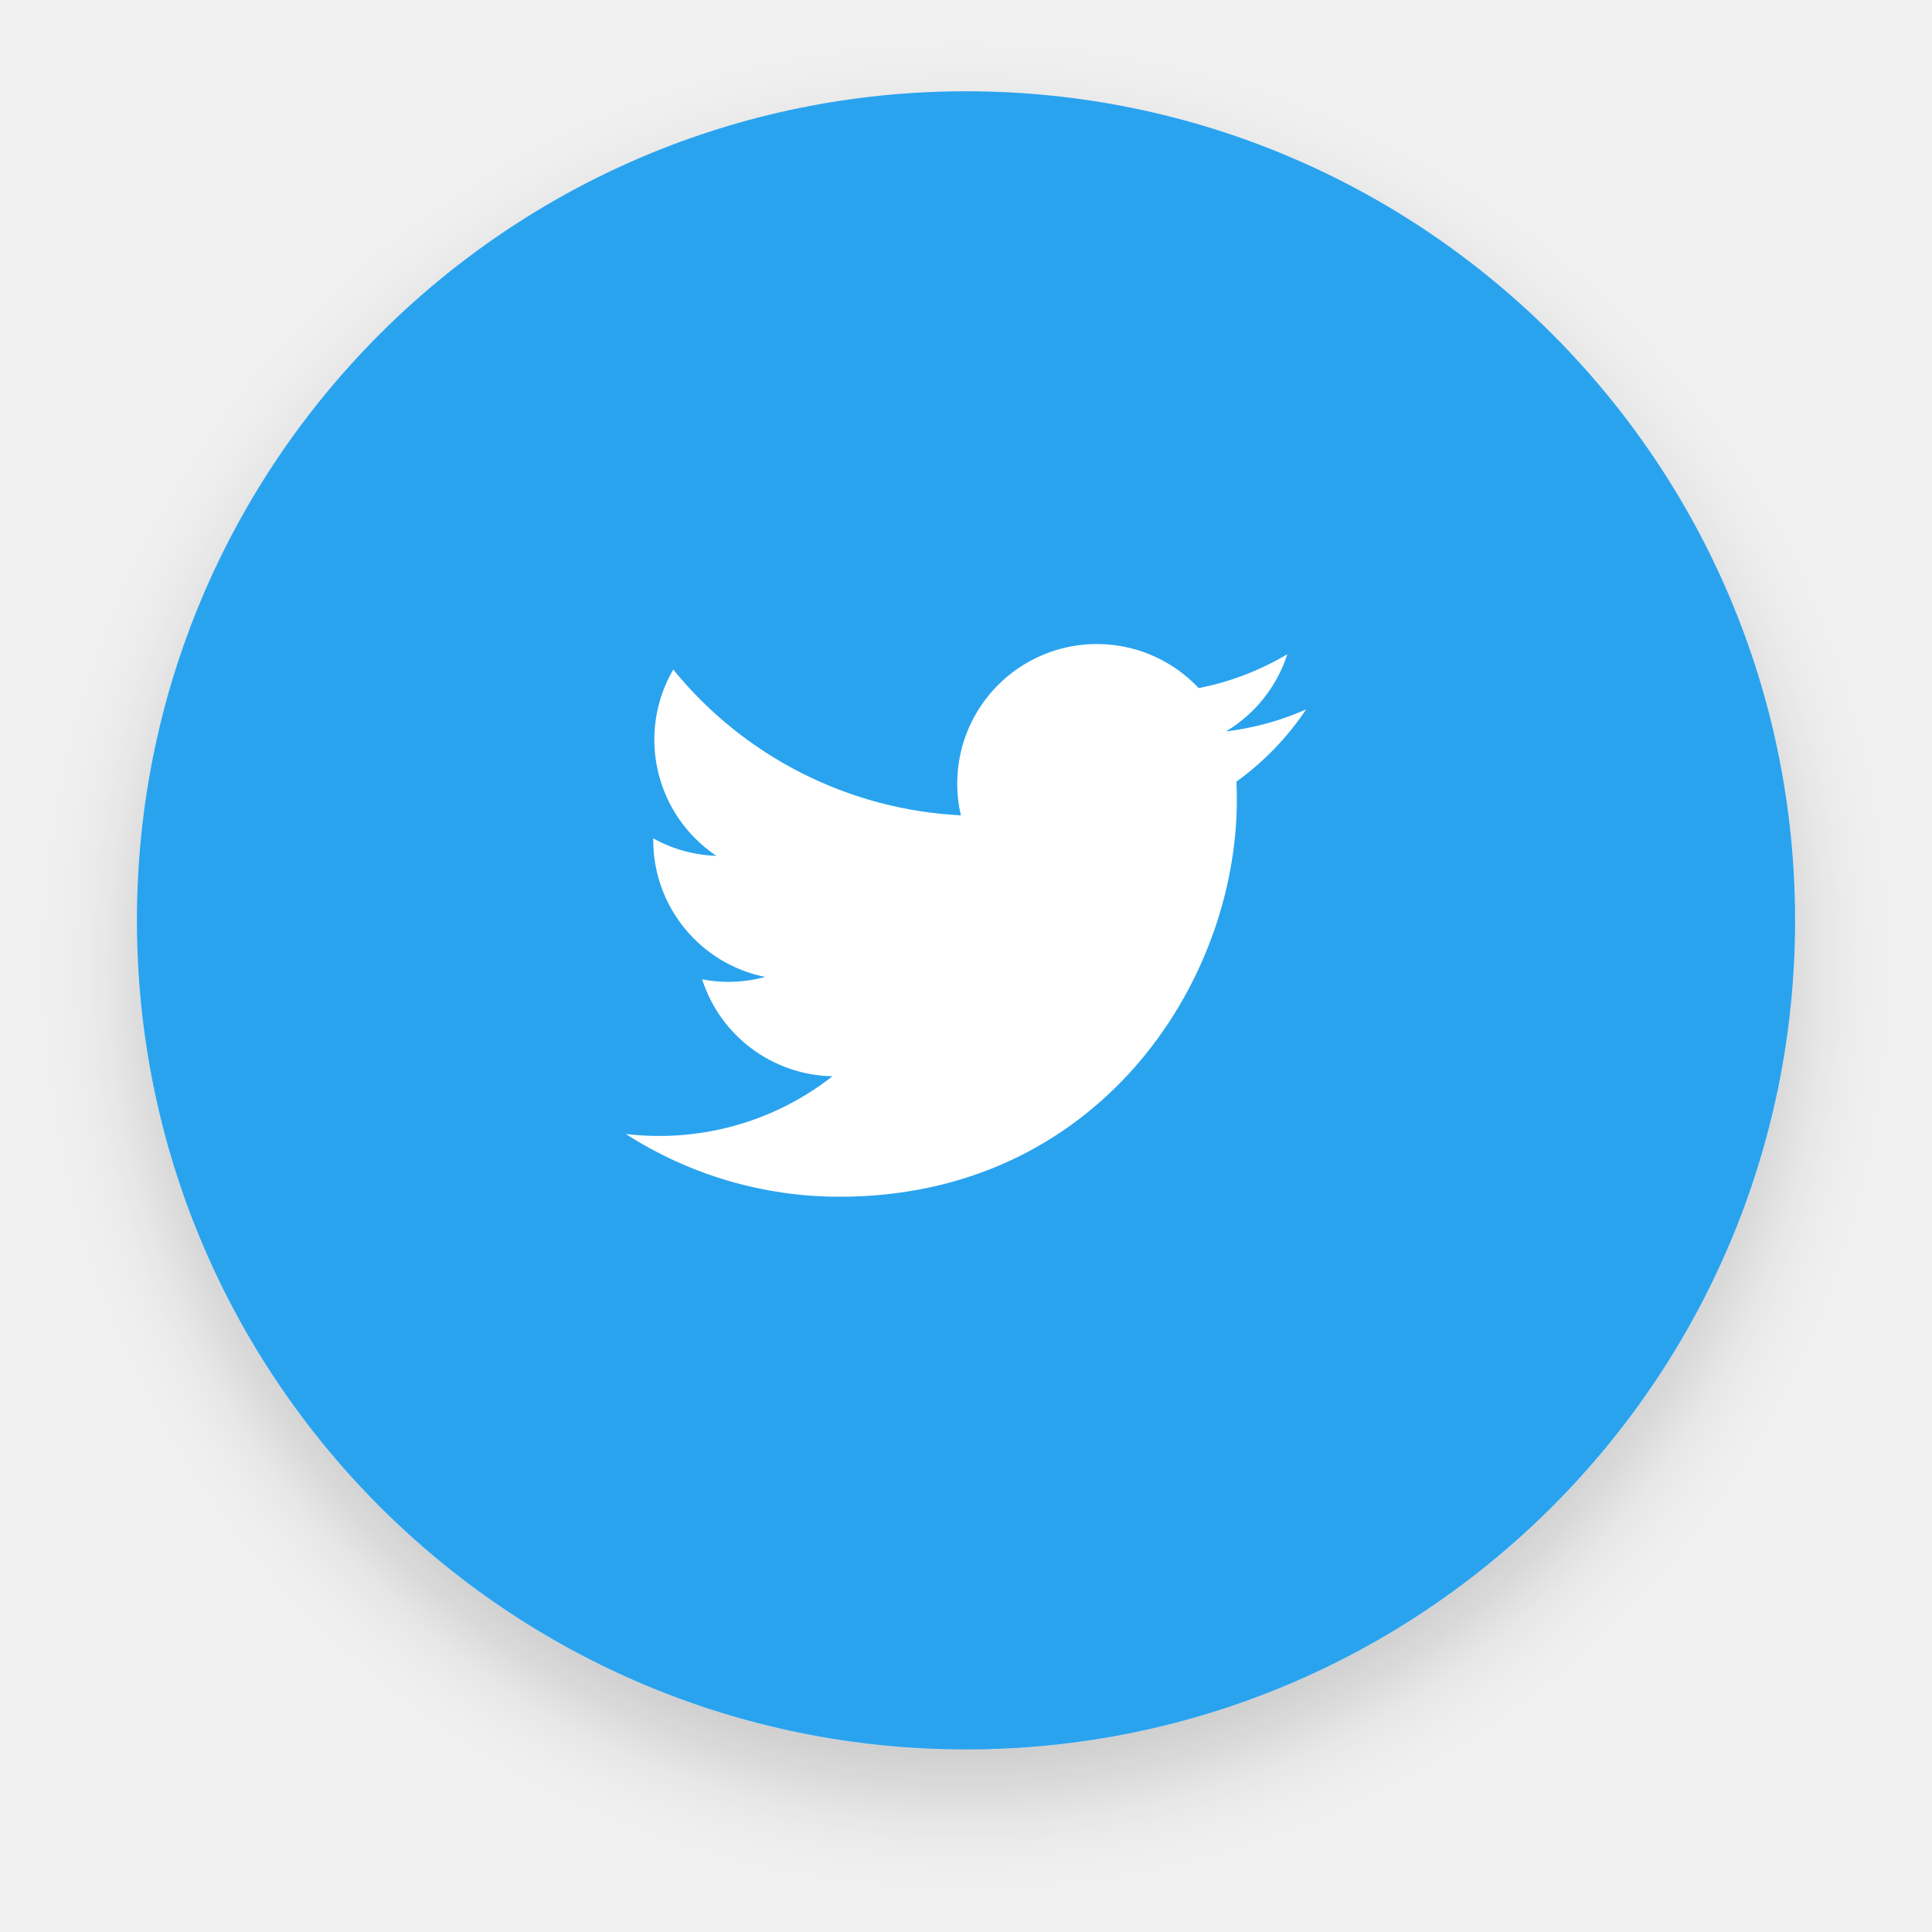
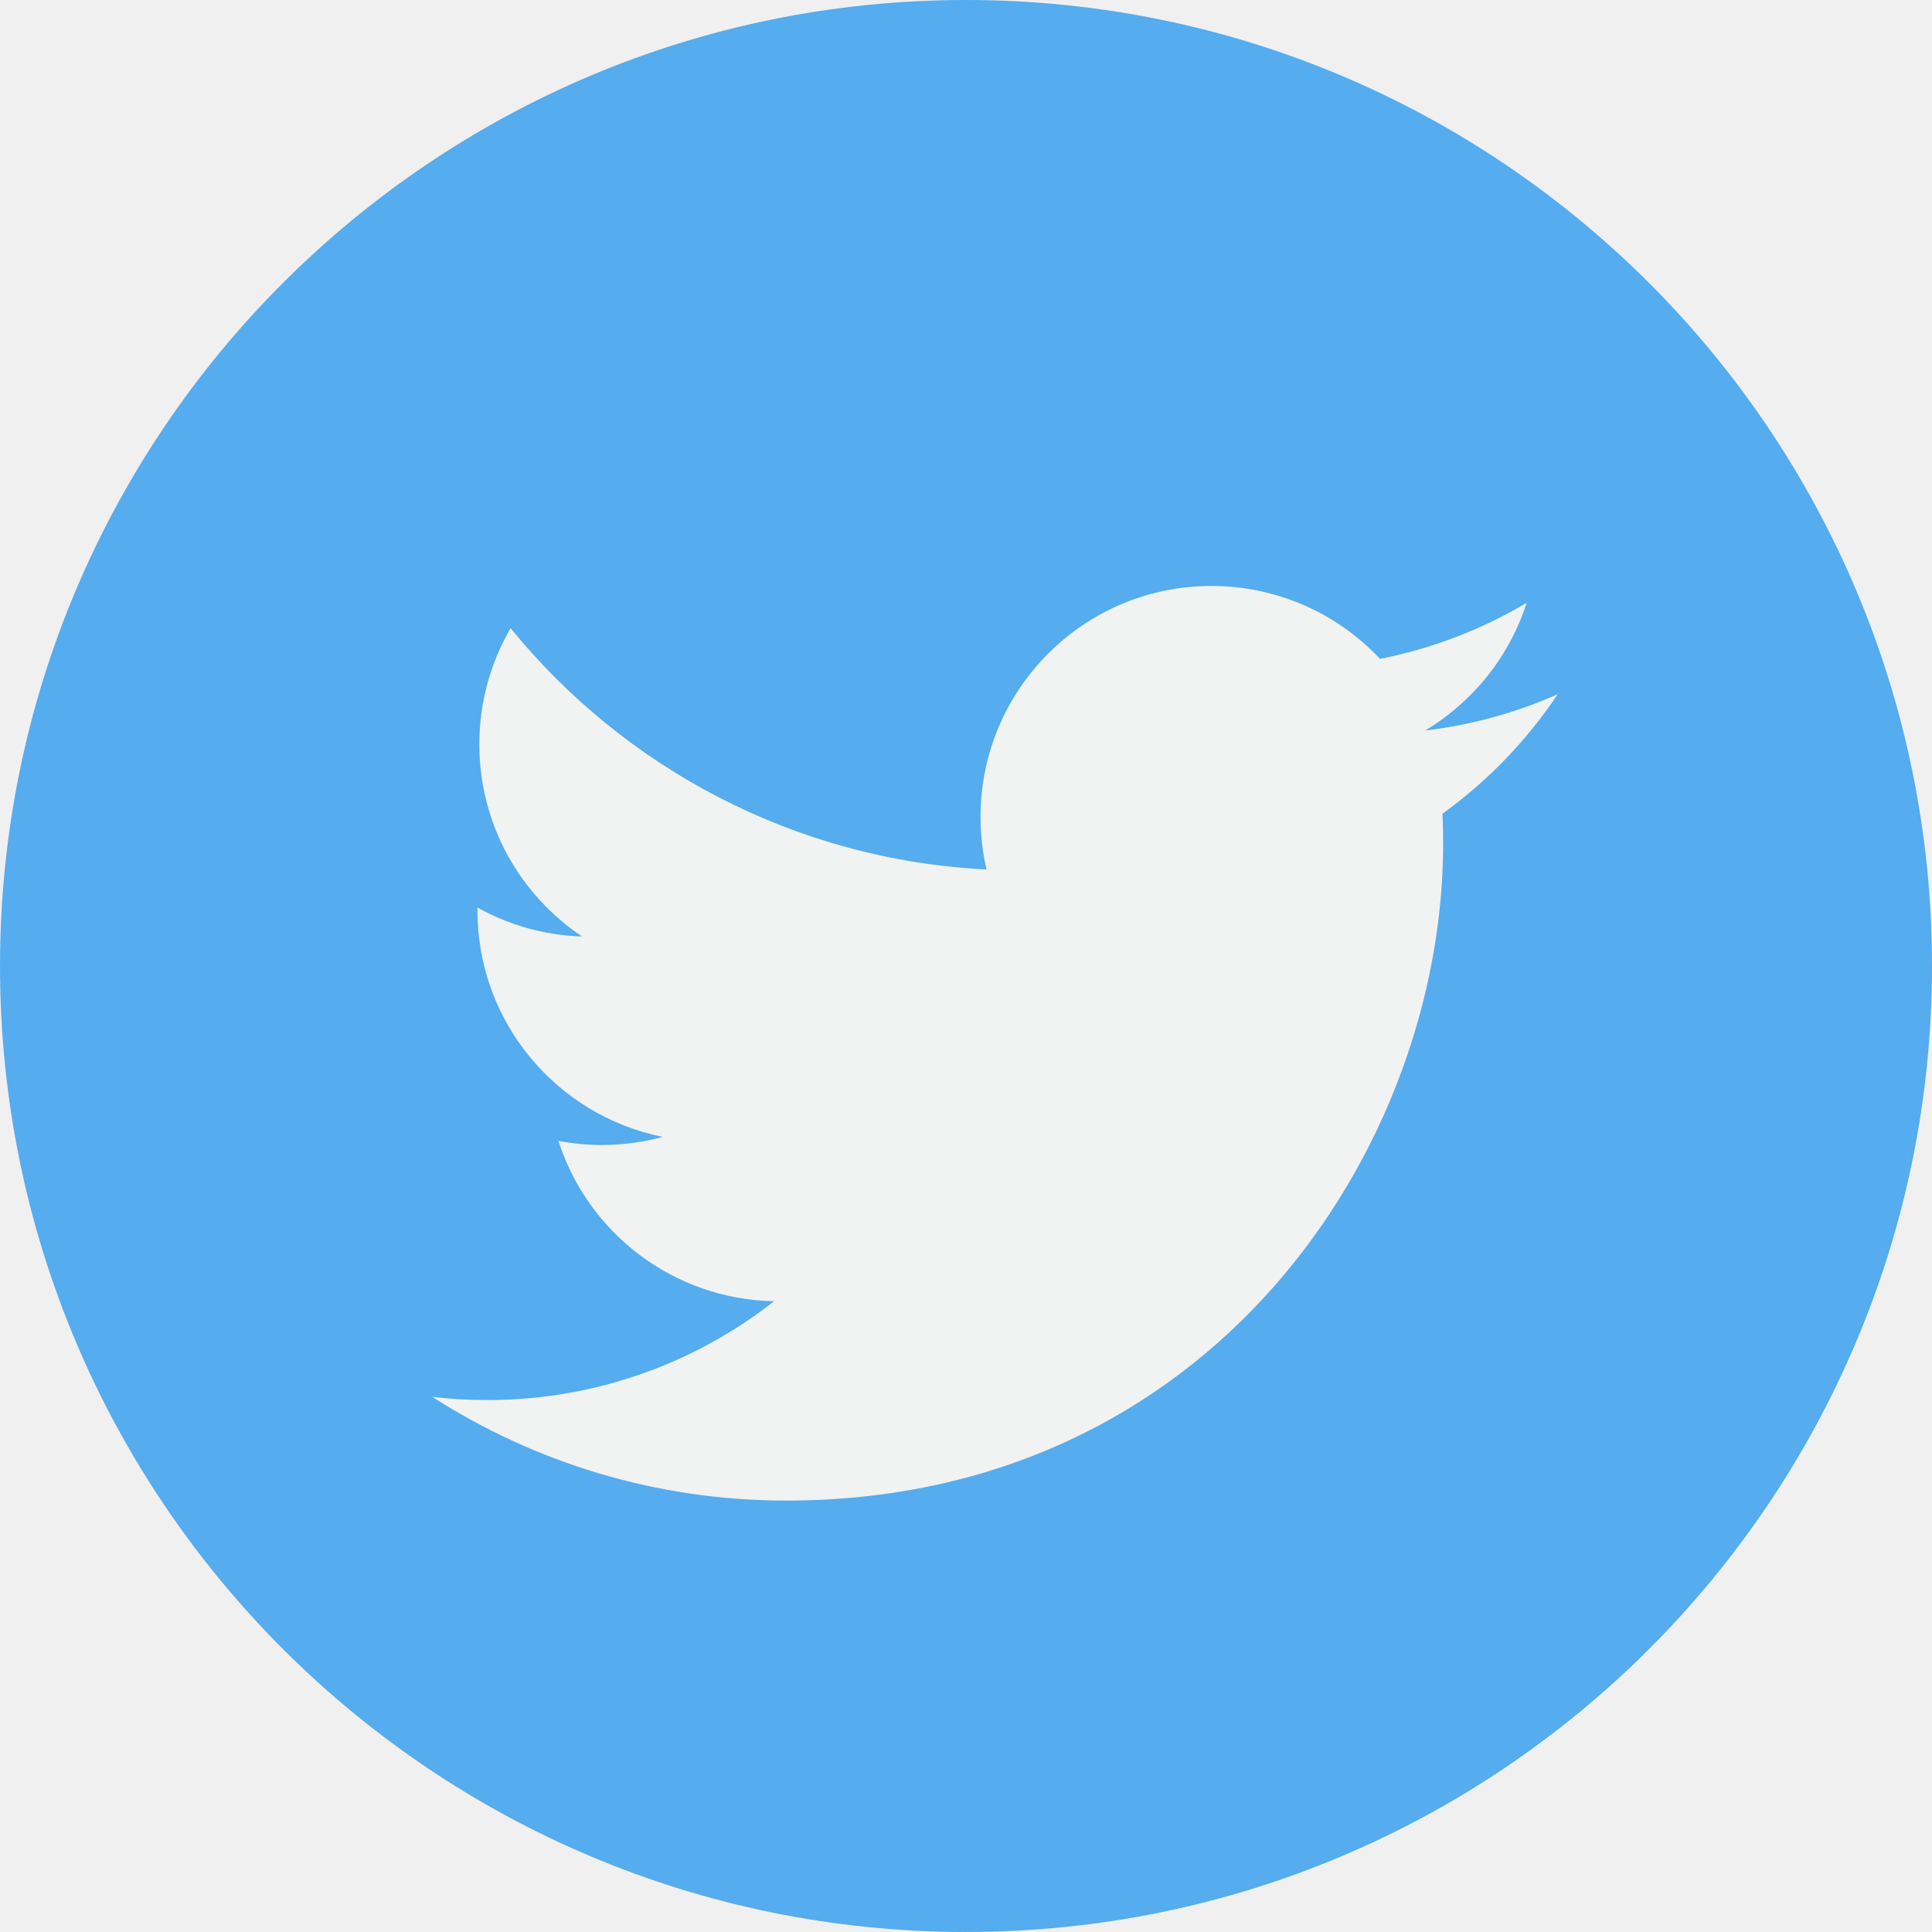
- <svg xmlns="http://www.w3.org/2000/svg" width="127.002" height="127.001" viewBox="0 0 127.002 127.001">
-   <defs>
-     <filter id="a" x="0" y="0" width="127.002" height="127.001" filterUnits="userSpaceOnUse">
-       <feOffset dy="3" input="SourceAlpha" />
-       <feGaussianBlur stdDeviation="3" result="b" />
-       <feFlood flood-opacity="0.161" />
-       <feComposite operator="in" in2="b" />
-       <feComposite in="SourceGraphic" />
-     </filter>
-   </defs>
-   <g transform="translate(9 6)">
-     <g transform="matrix(1, 0, 0, 1, -9, -6)" filter="url(#a)">
-       <circle cx="54.501" cy="54.501" r="54.501" transform="translate(9 6)" fill="#2aa3ef" />
+ <svg xmlns="http://www.w3.org/2000/svg" version="1.1" id="Capa_1" x="0px" y="0px" viewBox="0 0 112.197 112.197" style="enable-background:new 0 0 112.197 112.197;" xml:space="preserve">
+   <g>
+     <circle style="fill:#55ACEE;" cx="56.099" cy="56.098" r="56.098" />
+     <g>
+       <path style="fill:#F1F2F2;" d="M90.461,40.316c-2.404,1.066-4.99,1.787-7.702,2.109c2.769-1.659,4.894-4.284,5.897-7.417    c-2.591,1.537-5.462,2.652-8.515,3.253c-2.446-2.605-5.931-4.233-9.79-4.233c-7.404,0-13.409,6.005-13.409,13.409    c0,1.051,0.119,2.074,0.349,3.056c-11.144-0.559-21.025-5.897-27.639-14.012c-1.154,1.98-1.816,4.285-1.816,6.742    c0,4.651,2.369,8.757,5.965,11.161c-2.197-0.069-4.266-0.672-6.073-1.679c-0.001,0.057-0.001,0.114-0.001,0.17    c0,6.497,4.624,11.916,10.757,13.147c-1.124,0.308-2.311,0.471-3.532,0.471c-0.866,0-1.705-0.083-2.523-0.239    c1.706,5.326,6.657,9.203,12.526,9.312c-4.59,3.597-10.371,5.74-16.655,5.74c-1.08,0-2.15-0.063-3.197-0.188    c5.931,3.806,12.981,6.025,20.553,6.025c24.664,0,38.152-20.432,38.152-38.153c0-0.581-0.013-1.16-0.039-1.734    C86.391,45.366,88.664,43.005,90.461,40.316L90.461,40.316z" />
    </g>
-     <path d="M44.719,4.3a18.4,18.4,0,0,1-5.27,1.446A9.2,9.2,0,0,0,43.482.672,18.335,18.335,0,0,1,37.655,2.9,9.179,9.179,0,0,0,21.783,9.172a9.276,9.276,0,0,0,.239,2.092A26.044,26.044,0,0,1,3.115,1.679,9.182,9.182,0,0,0,5.954,13.925,9.1,9.1,0,0,1,1.8,12.777v.117a9.176,9.176,0,0,0,7.358,8.993,9.16,9.16,0,0,1-2.418.322,9.025,9.025,0,0,1-1.726-.166,9.189,9.189,0,0,0,8.571,6.372,18.431,18.431,0,0,1-11.4,3.924A18.492,18.492,0,0,1,0,32.212a25.962,25.962,0,0,0,14.064,4.122c16.874,0,26.1-13.977,26.1-26.1,0-.4-.011-.792-.026-1.186A18.647,18.647,0,0,0,44.719,4.3v0Z" transform="translate(32.141 36.334)" fill="#fff" />
  </g>
+   <g>
+ </g>
+   <g>
+ </g>
+   <g>
+ </g>
+   <g>
+ </g>
+   <g>
+ </g>
+   <g>
+ </g>
+   <g>
+ </g>
+   <g>
+ </g>
+   <g>
+ </g>
+   <g>
+ </g>
+   <g>
+ </g>
+   <g>
+ </g>
+   <g>
+ </g>
+   <g>
+ </g>
+   <g>
+ </g>
</svg>
